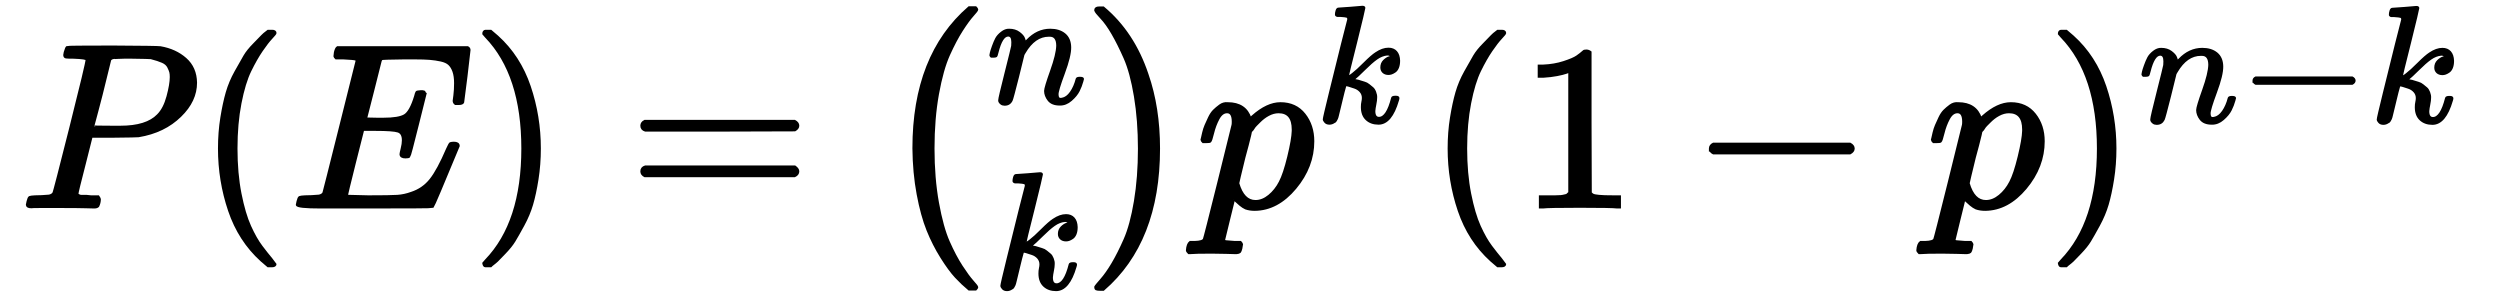
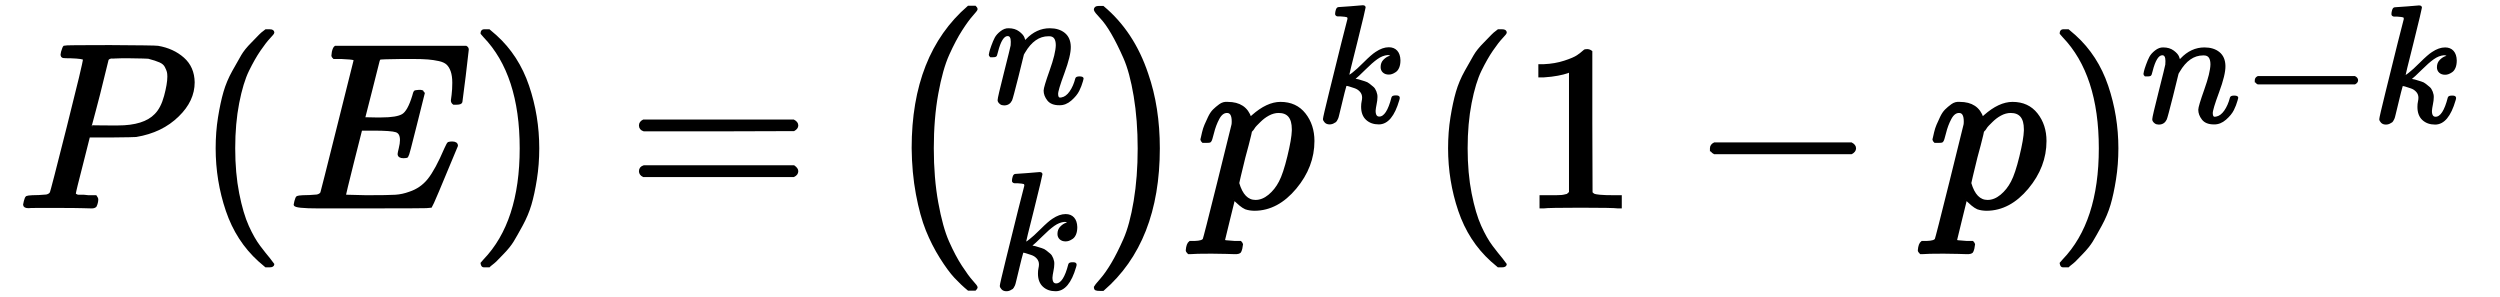
- <svg xmlns="http://www.w3.org/2000/svg" xmlns:xlink="http://www.w3.org/1999/xlink" style="width: 24.333ex; height: 2.889ex; vertical-align: -1ex; margin-top: 1px; margin-right: 0px; margin-bottom: 1px; margin-left: 0px; position: static; " viewBox="0 -881.598 10467.14 1262.192">
+ <svg xmlns="http://www.w3.org/2000/svg" xmlns:xlink="http://www.w3.org/1999/xlink" style="width: 24.25ex; height: 2.875ex; vertical-align: -1ex; margin-top: 1px; margin-right: 0px; margin-bottom: 1px; margin-left: 0px; position: static; " viewBox="0 -879.276 10467.14 1257.547">
  <defs id="MathJax_SVG_glyphs">
    <path id="MJMATHI-50" stroke-width="10" d="M287 628Q287 635 230 637Q206 637 199 638T192 648Q192 649 194 659Q200 679 203 681T397 683Q587 682 600 680Q664 669 707 631T751 530Q751 453 685 389Q616 321 507 303Q500 302 402 301H307L277 182Q247 66 247 59Q247 55 248 54T255 50T272 48T305 46H336Q342 37 342 35Q342 19 335 5Q330 0 319 0Q316 0 282 1T182 2Q120 2 87 2T51 1Q33 1 33 11Q33 13 36 25Q40 41 44 43T67 46Q94 46 127 49Q141 52 146 61Q149 65 218 339T287 628ZM645 554Q645 567 643 575T634 597T609 619T560 635Q553 636 480 637Q463 637 445 637T416 636T404 636Q391 635 386 627Q384 621 367 550T332 412T314 344Q314 342 395 342H407H430Q542 342 590 392Q617 419 631 471T645 554Z" />
    <path id="MJMAIN-28" stroke-width="10" d="M94 250Q94 319 104 381T127 488T164 576T202 643T244 695T277 729T302 750H315H319Q333 750 333 741Q333 738 316 720T275 667T226 581T184 443T167 250T184 58T225 -81T274 -167T316 -220T333 -241Q333 -250 318 -250H315H302L274 -226Q180 -141 137 -14T94 250Z" />
    <path id="MJMATHI-45" stroke-width="10" d="M492 213Q472 213 472 226Q472 230 477 250T482 285Q482 316 461 323T364 330H312Q311 328 277 192T243 52Q243 48 254 48T334 46Q428 46 458 48T518 61Q567 77 599 117T670 248Q680 270 683 272Q690 274 698 274Q718 274 718 261Q613 7 608 2Q605 0 322 0H133Q31 0 31 11Q31 13 34 25Q38 41 42 43T65 46Q92 46 125 49Q139 52 144 61Q146 66 215 342T285 622Q285 629 281 629Q273 632 228 634H197Q191 640 191 642T193 659Q197 676 203 680H757Q764 676 764 669Q764 664 751 557T737 447Q735 440 717 440H705Q698 445 698 453L701 476Q704 500 704 528Q704 558 697 578T678 609T643 625T596 632T532 634H485Q397 633 392 631Q388 629 386 622Q385 619 355 499T324 377Q347 376 372 376H398Q464 376 489 391T534 472Q538 488 540 490T557 493Q562 493 565 493T570 492T572 491T574 487T577 483L544 351Q511 218 508 216Q505 213 492 213Z" />
    <path id="MJMAIN-29" stroke-width="10" d="M60 749L64 750Q69 750 74 750H86L114 726Q208 641 251 514T294 250Q294 182 284 119T261 12T224 -76T186 -143T145 -194T113 -227T90 -246Q87 -249 86 -250H74Q66 -250 63 -250T58 -247T55 -238Q56 -237 66 -225Q221 -64 221 250T66 725Q56 737 55 738Q55 746 60 749Z" />
    <path id="MJMAIN-3D" stroke-width="10" d="M56 347Q56 360 70 367H707Q722 359 722 347Q722 336 708 328L390 327H72Q56 332 56 347ZM56 153Q56 168 72 173H708Q722 163 722 153Q722 140 707 133H70Q56 140 56 153Z" />
    <path id="MJSZ1-28" stroke-width="10" d="M152 251Q152 646 388 850H416Q422 844 422 841Q422 837 403 816T357 753T302 649T255 482T236 250Q236 124 255 19T301 -147T356 -251T403 -315T422 -340Q422 -343 416 -349H388Q359 -325 332 -296T271 -213T212 -97T170 56T152 251Z" />
    <path id="MJMATHI-6E" stroke-width="10" d="M21 287Q22 293 24 303T36 341T56 388T89 425T135 442Q171 442 195 424T225 390T231 369Q231 367 232 367L243 378Q304 442 382 442Q436 442 469 415T503 336T465 179T427 52Q427 26 444 26Q450 26 453 27Q482 32 505 65T540 145Q542 153 560 153Q580 153 580 145Q580 144 576 130Q568 101 554 73T508 17T439 -10Q392 -10 371 17T350 73Q350 92 386 193T423 345Q423 404 379 404H374Q288 404 229 303L222 291L189 157Q156 26 151 16Q138 -11 108 -11Q95 -11 87 -5T76 7T74 17Q74 30 112 180T152 343Q153 348 153 366Q153 405 129 405Q91 405 66 305Q60 285 60 284Q58 278 41 278H27Q21 284 21 287Z" />
    <path id="MJMATHI-6B" stroke-width="10" d="M121 647Q121 657 125 670T137 683Q138 683 209 688T282 694Q294 694 294 686Q294 679 244 477Q194 279 194 272Q213 282 223 291Q247 309 292 354T362 415Q402 442 438 442Q468 442 485 423T503 369Q503 344 496 327T477 302T456 291T438 288Q418 288 406 299T394 328Q394 353 410 369T442 390L458 393Q446 405 434 405H430Q398 402 367 380T294 316T228 255Q230 254 243 252T267 246T293 238T320 224T342 206T359 180T365 147Q365 130 360 106T354 66Q354 26 381 26Q429 26 459 145Q461 153 479 153H483Q499 153 499 144Q499 139 496 130Q455 -11 378 -11Q333 -11 305 15T277 90Q277 108 280 121T283 145Q283 167 269 183T234 206T200 217T182 220H180Q168 178 159 139T145 81T136 44T129 20T122 7T111 -2Q98 -11 83 -11Q66 -11 57 -1T48 16Q48 26 85 176T158 471L195 616Q196 629 188 632T149 637H144Q134 637 131 637T124 640T121 647Z" />
    <path id="MJSZ1-29" stroke-width="10" d="M305 251Q305 -145 69 -349H56Q43 -349 39 -347T35 -338Q37 -333 60 -307T108 -239T160 -136T204 27T221 250T204 473T160 636T108 740T60 807T35 839Q35 850 50 850H56H69Q197 743 256 566Q305 425 305 251Z" />
    <path id="MJMATHI-70" stroke-width="10" d="M23 287Q24 290 25 295T30 317T40 348T55 381T75 411T101 433T134 442Q209 442 230 378L240 387Q302 442 358 442Q423 442 460 395T497 281Q497 173 421 82T249 -10Q227 -10 210 -4Q199 1 187 11T168 28L161 36Q160 35 139 -51T118 -138Q118 -144 126 -145T163 -148H188Q194 -155 194 -157T191 -175Q188 -187 185 -190T172 -194Q170 -194 161 -194T127 -193T65 -192Q-5 -192 -24 -194H-32Q-39 -187 -39 -183Q-37 -156 -26 -148H-6Q28 -147 33 -136Q36 -130 94 103T155 350Q156 355 156 364Q156 405 131 405Q109 405 94 377T71 316T59 280Q57 278 43 278H29Q23 284 23 287ZM178 102Q200 26 252 26Q282 26 310 49T356 107Q374 141 392 215T411 325V331Q411 405 350 405Q339 405 328 402T306 393T286 380T269 365T254 350T243 336T235 326L232 322Q232 321 229 308T218 264T204 212Q178 106 178 102Z" />
    <path id="MJMATHI-6B" stroke-width="10" d="M121 647Q121 657 125 670T137 683Q138 683 209 688T282 694Q294 694 294 686Q294 679 244 477Q194 279 194 272Q213 282 223 291Q247 309 292 354T362 415Q402 442 438 442Q468 442 485 423T503 369Q503 344 496 327T477 302T456 291T438 288Q418 288 406 299T394 328Q394 353 410 369T442 390L458 393Q446 405 434 405H430Q398 402 367 380T294 316T228 255Q230 254 243 252T267 246T293 238T320 224T342 206T359 180T365 147Q365 130 360 106T354 66Q354 26 381 26Q429 26 459 145Q461 153 479 153H483Q499 153 499 144Q499 139 496 130Q455 -11 378 -11Q333 -11 305 15T277 90Q277 108 280 121T283 145Q283 167 269 183T234 206T200 217T182 220H180Q168 178 159 139T145 81T136 44T129 20T122 7T111 -2Q98 -11 83 -11Q66 -11 57 -1T48 16Q48 26 85 176T158 471L195 616Q196 629 188 632T149 637H144Q134 637 131 637T124 640T121 647Z" />
    <path id="MJMAIN-28" stroke-width="10" d="M94 250Q94 319 104 381T127 488T164 576T202 643T244 695T277 729T302 750H315H319Q333 750 333 741Q333 738 316 720T275 667T226 581T184 443T167 250T184 58T225 -81T274 -167T316 -220T333 -241Q333 -250 318 -250H315H302L274 -226Q180 -141 137 -14T94 250Z" />
    <path id="MJMAIN-31" stroke-width="10" d="M213 578L200 573Q186 568 160 563T102 556H83V602H102Q149 604 189 617T245 641T273 663Q275 666 285 666Q294 666 302 660V361L303 61Q310 54 315 52T339 48T401 46H427V0H416Q395 3 257 3Q121 3 100 0H88V46H114Q136 46 152 46T177 47T193 50T201 52T207 57T213 61V578Z" />
    <path id="MJMAIN-2212" stroke-width="10" d="M84 237T84 250T98 270H679Q694 262 694 250T679 230H98Q84 237 84 250Z" />
    <path id="MJMATHI-70" stroke-width="10" d="M23 287Q24 290 25 295T30 317T40 348T55 381T75 411T101 433T134 442Q209 442 230 378L240 387Q302 442 358 442Q423 442 460 395T497 281Q497 173 421 82T249 -10Q227 -10 210 -4Q199 1 187 11T168 28L161 36Q160 35 139 -51T118 -138Q118 -144 126 -145T163 -148H188Q194 -155 194 -157T191 -175Q188 -187 185 -190T172 -194Q170 -194 161 -194T127 -193T65 -192Q-5 -192 -24 -194H-32Q-39 -187 -39 -183Q-37 -156 -26 -148H-6Q28 -147 33 -136Q36 -130 94 103T155 350Q156 355 156 364Q156 405 131 405Q109 405 94 377T71 316T59 280Q57 278 43 278H29Q23 284 23 287ZM178 102Q200 26 252 26Q282 26 310 49T356 107Q374 141 392 215T411 325V331Q411 405 350 405Q339 405 328 402T306 393T286 380T269 365T254 350T243 336T235 326L232 322Q232 321 229 308T218 264T204 212Q178 106 178 102Z" />
    <path id="MJMAIN-29" stroke-width="10" d="M60 749L64 750Q69 750 74 750H86L114 726Q208 641 251 514T294 250Q294 182 284 119T261 12T224 -76T186 -143T145 -194T113 -227T90 -246Q87 -249 86 -250H74Q66 -250 63 -250T58 -247T55 -238Q56 -237 66 -225Q221 -64 221 250T66 725Q56 737 55 738Q55 746 60 749Z" />
    <path id="MJMATHI-6E" stroke-width="10" d="M21 287Q22 293 24 303T36 341T56 388T89 425T135 442Q171 442 195 424T225 390T231 369Q231 367 232 367L243 378Q304 442 382 442Q436 442 469 415T503 336T465 179T427 52Q427 26 444 26Q450 26 453 27Q482 32 505 65T540 145Q542 153 560 153Q580 153 580 145Q580 144 576 130Q568 101 554 73T508 17T439 -10Q392 -10 371 17T350 73Q350 92 386 193T423 345Q423 404 379 404H374Q288 404 229 303L222 291L189 157Q156 26 151 16Q138 -11 108 -11Q95 -11 87 -5T76 7T74 17Q74 30 112 180T152 343Q153 348 153 366Q153 405 129 405Q91 405 66 305Q60 285 60 284Q58 278 41 278H27Q21 284 21 287Z" />
    <path id="MJMAIN-2212" stroke-width="10" d="M84 237T84 250T98 270H679Q694 262 694 250T679 230H98Q84 237 84 250Z" />
    <path id="MJMATHI-6B" stroke-width="10" d="M121 647Q121 657 125 670T137 683Q138 683 209 688T282 694Q294 694 294 686Q294 679 244 477Q194 279 194 272Q213 282 223 291Q247 309 292 354T362 415Q402 442 438 442Q468 442 485 423T503 369Q503 344 496 327T477 302T456 291T438 288Q418 288 406 299T394 328Q394 353 410 369T442 390L458 393Q446 405 434 405H430Q398 402 367 380T294 316T228 255Q230 254 243 252T267 246T293 238T320 224T342 206T359 180T365 147Q365 130 360 106T354 66Q354 26 381 26Q429 26 459 145Q461 153 479 153H483Q499 153 499 144Q499 139 496 130Q455 -11 378 -11Q333 -11 305 15T277 90Q277 108 280 121T283 145Q283 167 269 183T234 206T200 217T182 220H180Q168 178 159 139T145 81T136 44T129 20T122 7T111 -2Q98 -11 83 -11Q66 -11 57 -1T48 16Q48 26 85 176T158 471L195 616Q196 629 188 632T149 637H144Q134 637 131 637T124 640T121 647Z" />
  </defs>
  <g stroke="black" fill="black" stroke-width="0" transform="matrix(1 0 0 -1 0 0)">
    <use href="#MJMATHI-50" xlink:href="#MJMATHI-50" />
    <use href="#MJMAIN-28" x="756" y="0" xlink:href="#MJMAIN-28" />
    <use href="#MJMATHI-45" x="1150" y="0" xlink:href="#MJMATHI-45" />
    <use href="#MJMAIN-29" x="1919" y="0" xlink:href="#MJMAIN-29" />
    <use href="#MJMAIN-3D" x="2590" y="0" xlink:href="#MJMAIN-3D" />
    <g transform="translate(3651,0)">
      <use href="#MJSZ1-28" xlink:href="#MJSZ1-28" />
      <g transform="translate(463,0)">
        <use transform="scale(0.7071068)" href="#MJMATHI-6E" x="0" y="627" xlink:href="#MJMATHI-6E" />
        <use transform="scale(0.7071068)" href="#MJMATHI-6B" x="39" y="-488" xlink:href="#MJMATHI-6B" />
      </g>
      <use href="#MJSZ1-29" x="890" y="-1" xlink:href="#MJSZ1-29" />
    </g>
    <g transform="translate(5005,0)">
      <use href="#MJMATHI-70" xlink:href="#MJMATHI-70" />
      <use transform="scale(0.7071068)" href="#MJMATHI-6B" x="718" y="513" xlink:href="#MJMATHI-6B" />
    </g>
    <use href="#MJMAIN-28" x="5985" y="0" xlink:href="#MJMAIN-28" />
    <use href="#MJMAIN-31" x="6379" y="0" xlink:href="#MJMAIN-31" />
    <use href="#MJMAIN-2212" x="7106" y="0" xlink:href="#MJMAIN-2212" />
    <use href="#MJMATHI-70" x="8111" y="0" xlink:href="#MJMATHI-70" />
    <g transform="translate(8619,0)">
      <use href="#MJMAIN-29" xlink:href="#MJMAIN-29" />
      <g transform="translate(394,362)">
        <use transform="scale(0.7071068)" href="#MJMATHI-6E" xlink:href="#MJMATHI-6E" />
        <use transform="scale(0.7071068)" href="#MJMAIN-2212" x="605" y="0" xlink:href="#MJMAIN-2212" />
        <use transform="scale(0.7071068)" href="#MJMATHI-6B" x="1388" y="0" xlink:href="#MJMATHI-6B" />
      </g>
    </g>
  </g>
</svg>
